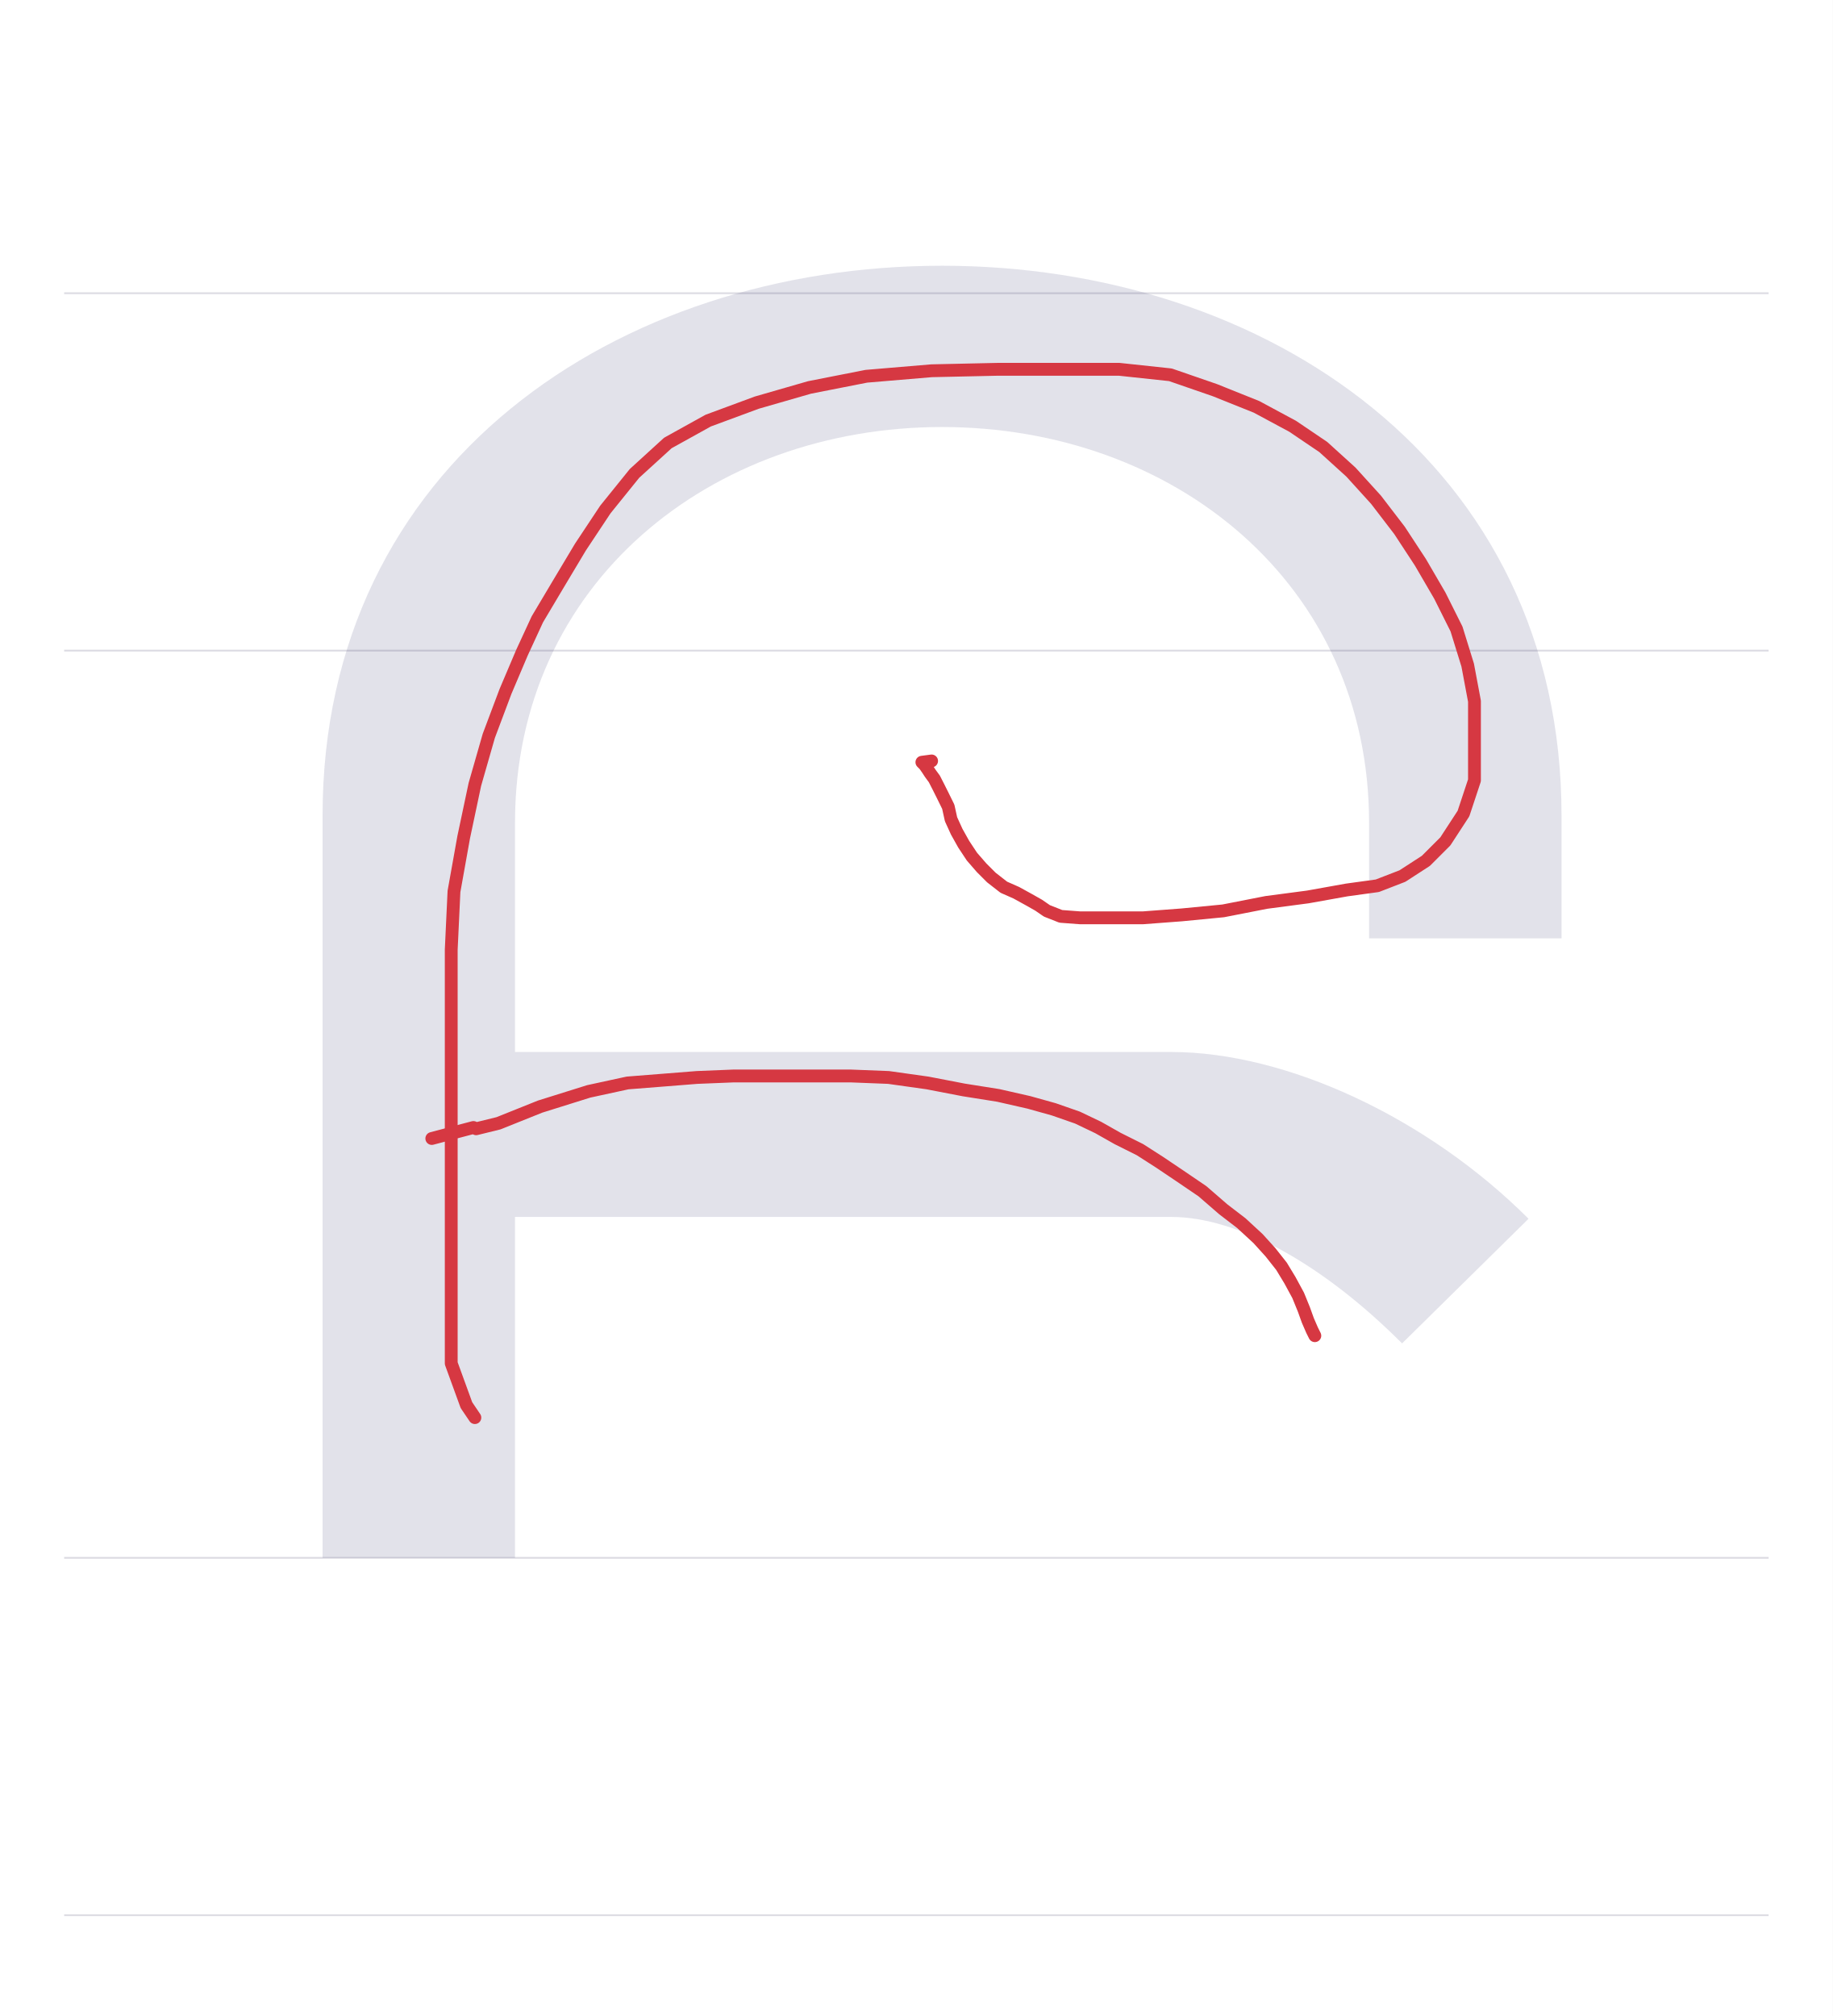
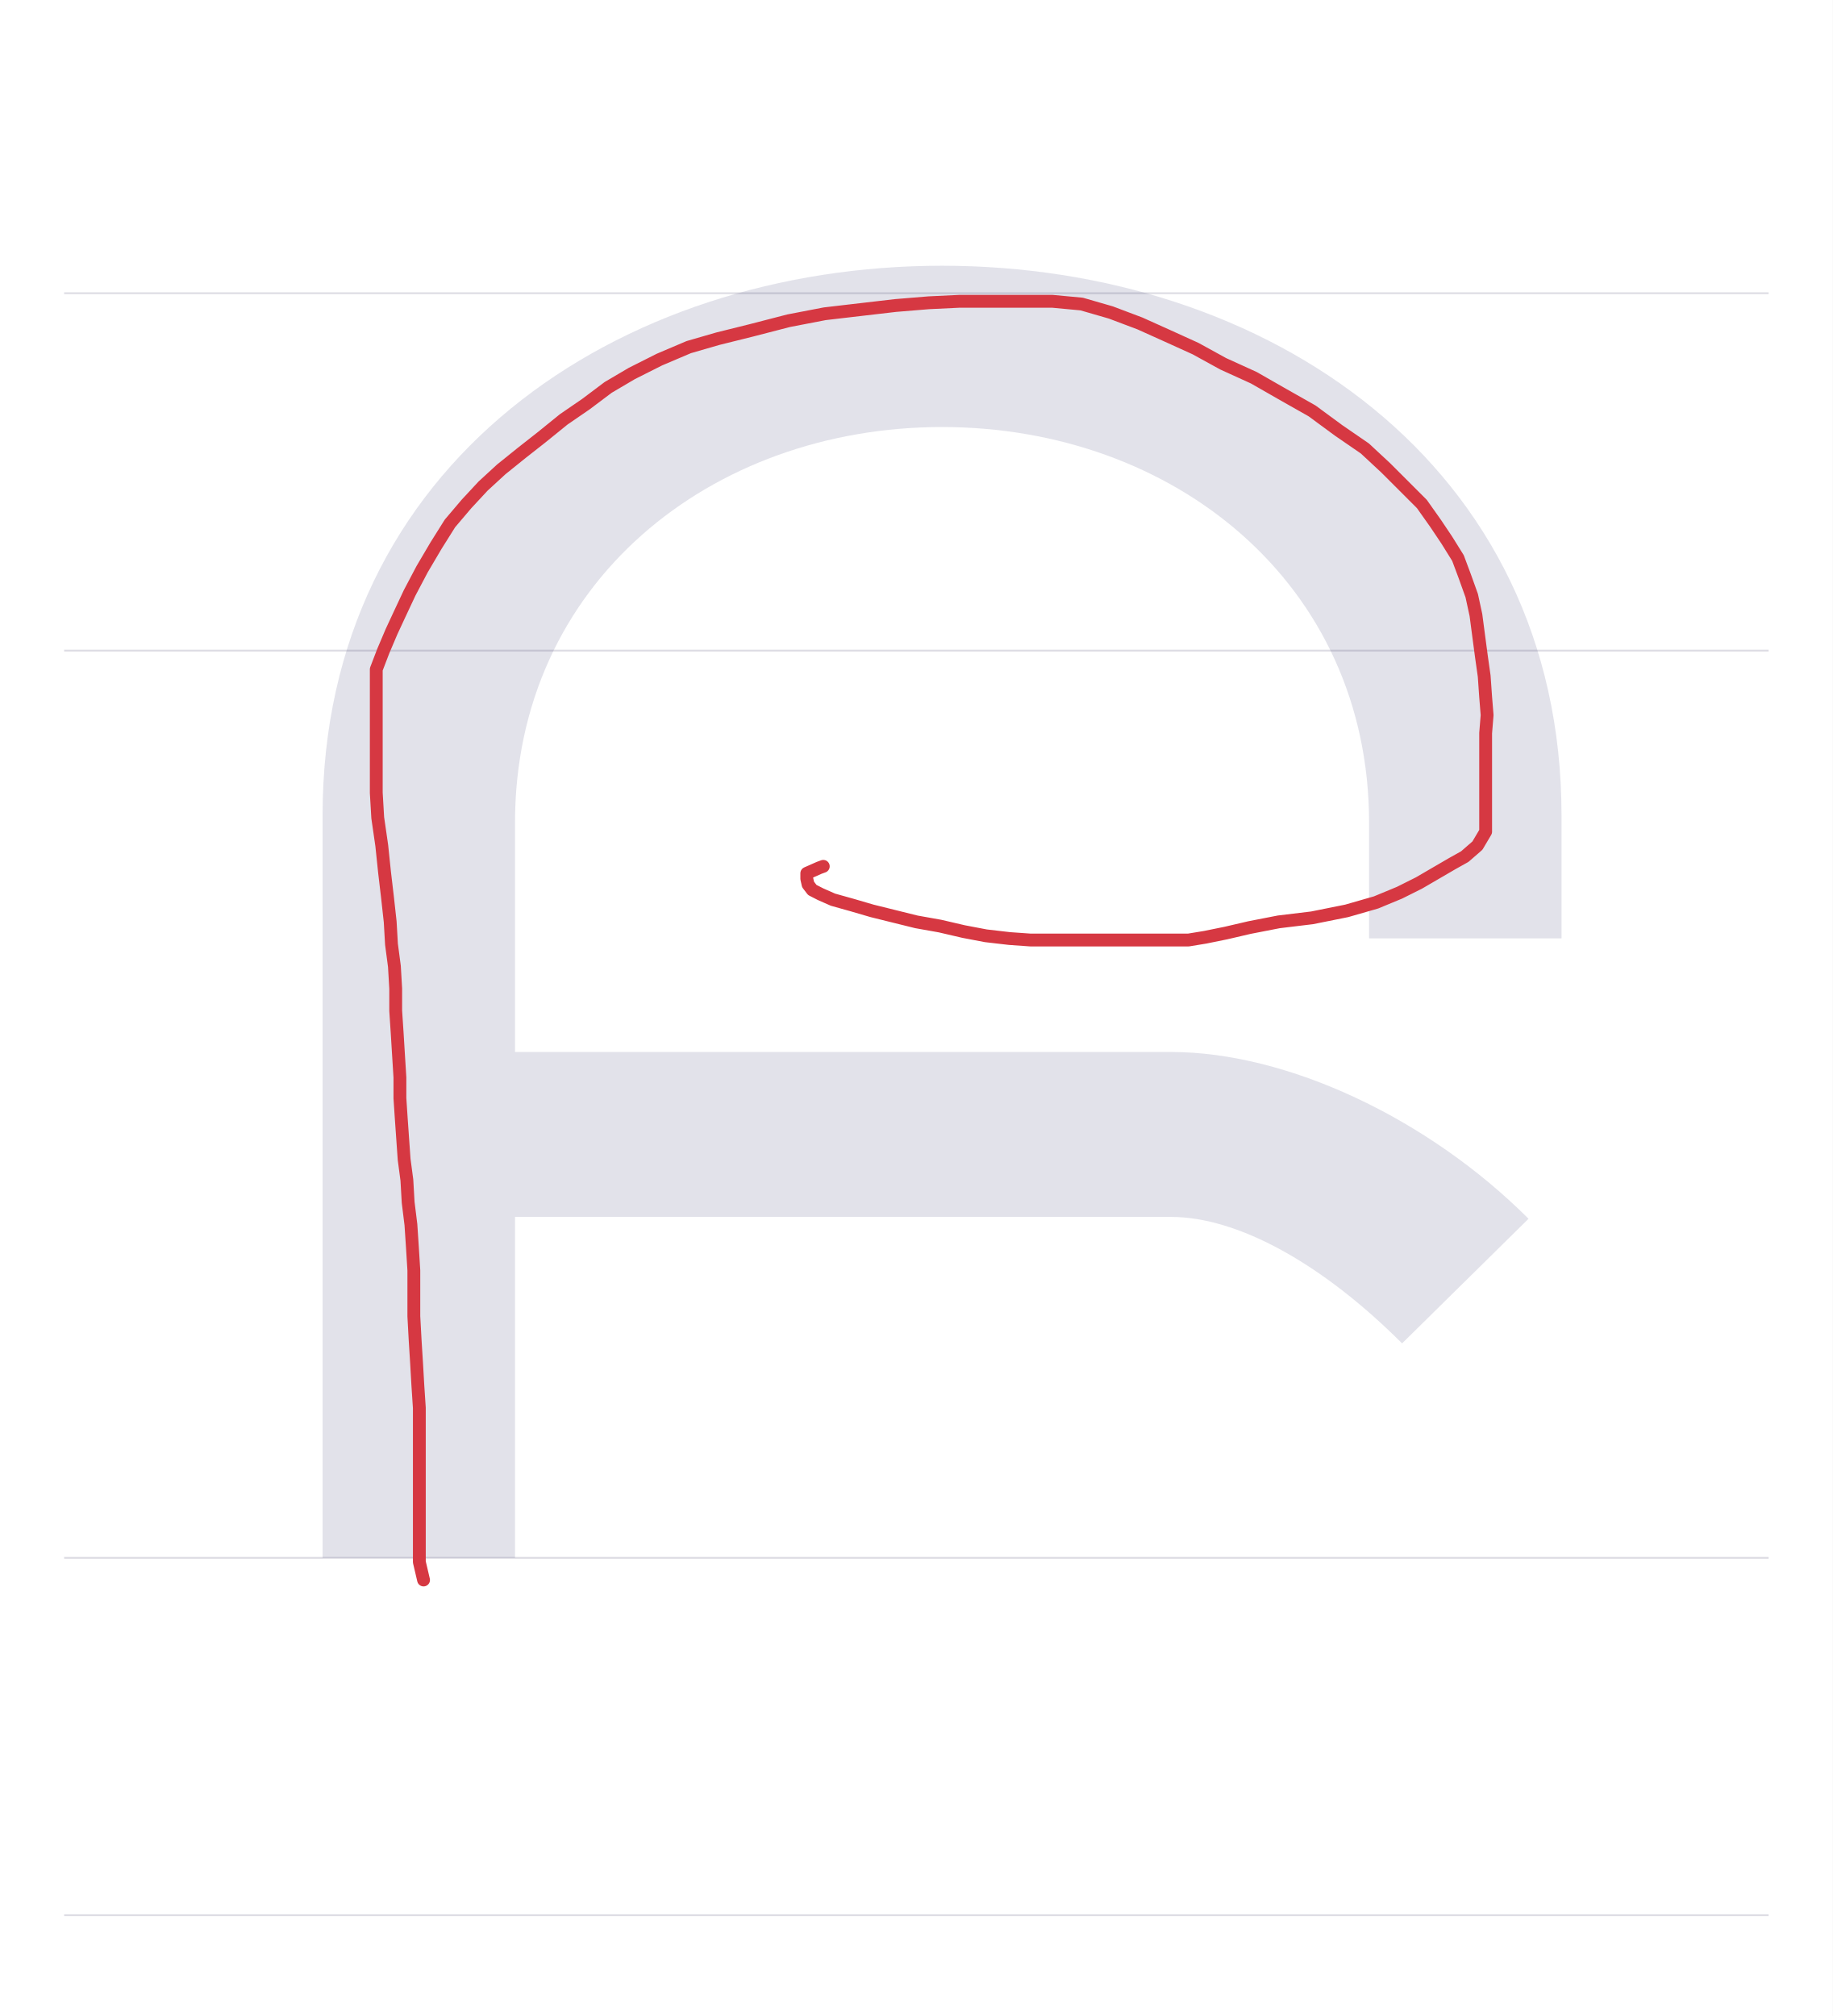
<svg xmlns="http://www.w3.org/2000/svg" viewBox="0 0 1000 1100">
  <rect width="100%" height="100%" fill="white" />
  <path d="M35 850H965" stroke="#dedde4" fill="none" />
  <path d="M35 355H965" stroke="#dedde4" fill="none" />
  <path d="M35 160H965" stroke="#dedde4" fill="none" />
  <path d="M35 1045H965" stroke="#dedde4" fill="none" />
  <path d="M612 338H717V405C717 597 556 705 379 705C202 705 41 597 41 405V0H146V186H504C540 186 586 161 630 117L699 185C644 240 567 276 504 276H146V401C146 532 253 617 379 617C505 617 612 532 612 401Z" fill="#08084d" opacity=".12" transform="translate(135.0 850) scale(1 -1)" />
-   <path d="M259.1,773.5L254.5,766.7L246.2,743.9L246.2,718.9L246.2,686.4L246.2,651.5L246.2,615.9L246.2,581.8L246.2,549.2L246.2,518.2L247.7,486.4L253,456.8L259.1,428L266.7,401.5L275.8,377.3L284.8,356.1L293.2,337.9L304.5,318.9L316.7,298.5L330.3,278L346.2,258.3L364.4,241.7L386.4,229.5L412.9,219.7L441.7,211.4L472.7,205.3L508.3,202.3L544.7,201.5L579.5,201.5L610.6,201.5L638.6,204.5L662.9,212.9L685.6,222L705.3,232.6L722,243.9L737.1,257.6L750.8,272.7L763.6,289.4L775,306.8L785.6,325L794.7,343.2L800.8,362.9L804.5,382.6L804.5,404.5L804.5,425.8L798.5,443.9L788.6,459.1L778,469.7L765.2,478L751.5,483.3L734.8,485.6L713.6,489.4L690.9,492.4L667.4,497L644.7,499.2L623.5,500.8L605.3,500.8L589.4,500.8L578.8,500L571.2,497L566.7,493.9L561.4,490.9L554.5,487.1L547.7,484.1L540.9,478.8L535.6,473.5L530.3,467.4L525.8,460.6L522,453.8L518.9,447L517.4,440.2L514.4,434.1L512.1,429.5L509.8,425L507.6,422L506.1,419.7L504.5,417.4L503,415.9L508.3,415.2" fill="none" stroke="#d63842" stroke-width="7" stroke-linecap="round" stroke-linejoin="round" />
-   <path d="M235.6,621.2L258.3,615.2L259.8,615.9L272,612.9L294.7,603.8L321.2,595.5L342.4,590.9L361.4,589.4L380.3,587.9L400,587.1L421.2,587.1L442.4,587.1L464.4,587.1L484.8,587.9L506.1,590.9L525.8,594.7L544.7,597.7L561.4,601.5L575,605.3L587.9,609.8L599.2,615.2L609.8,621.2L622,627.3L632.6,634.1L643.9,641.7L656.1,650L667.4,659.8L677.3,667.4L686.4,675.8L693.2,683.3L699.2,690.9L703.8,698.5L708.3,706.8L711.4,714.4L713.6,720.5L715.9,725.8L717.4,728.8" fill="none" stroke="#d63842" stroke-width="7" stroke-linecap="round" stroke-linejoin="round" />
+   <path d="M231.1,862.1L228.8,852.3L228.8,839.4L228.8,825L228.8,810.6L228.8,795.5L228.8,781.8L228.8,768.2L228,756.1L227.3,743.9L226.5,731.1L225.8,718.2L225.8,706.1L225.8,693.2L225,680.3L224.2,668.2L222.7,656.1L222,643.9L220.5,632.6L219.7,621.2L218.9,609.8L218.2,599.2L218.2,587.9L217.4,575L216.7,563.6L215.9,551.5L215.9,539.4L215.2,527.3L213.6,515.2L212.9,503L211.4,489.4L209.8,475.8L208.3,461.4L206.1,446.2L205.3,432.6L205.3,418.9L205.3,406.8L205.3,396.2L205.3,385.6L205.3,375.8L205.3,365.2L209.1,355.3L213.6,344.7L218.2,334.8L223.5,323.5L230.3,310.6L237.9,297.7L245.5,285.6L254.5,275L263.6,265.2L273.5,256.1L284.8,247L295.5,238.6L307.6,228.8L319.7,220.5L331.8,211.4L344.7,203.8L359.8,196.2L375.8,189.4L391.7,184.8L409.8,180.3L430.3,175L450,171.2L469.7,168.9L488.6,166.7L506.8,165.2L523.5,164.4L540.9,164.4L557.6,164.4L574.2,164.4L590.2,165.9L606.1,170.5L622,176.5L637.1,183.3L652.3,190.2L667.4,198.5L684.1,206.1L700,215.2L715.9,224.2L730.3,234.8L744.7,244.7L756.1,255.3L766.7,265.9L775.8,275L783.3,285.6L789.4,294.7L795.5,304.5L799.2,314.4L803,325L805.3,335.6L806.8,347L808.3,358.3L809.8,368.9L810.6,380.3L811.4,390.2L810.6,400L810.6,411.4L810.6,422.7L810.6,433.3L810.6,444.7L810.6,453.8L806.1,461.4L799.2,467.4L792.4,471.2L783.3,476.5L774.2,481.8L763.6,487.1L750.8,492.4L734.8,497L715.9,500.8L697.7,503L681.8,506.1L668.9,509.1L657.6,511.4L648.5,512.9L640.9,512.9L634.8,512.9L629.5,512.9L625,512.9L620.5,512.9L613.6,512.9L606.1,512.9L599.2,512.9L590.9,512.9L582.6,512.9L572.7,512.9L562.1,512.9L550.8,512.1L537.9,510.6L525.8,508.3L512.9,505.3L500,503L487.9,500L475.8,497L465.2,493.9L454.5,490.9L447.7,487.9L443.2,485.6L440.9,482.6L440.2,479.5L440.2,478L440.2,476.5L447,473.5L449.2,472.7" fill="none" stroke="#d63842" stroke-width="7" stroke-linecap="round" stroke-linejoin="round" />
</svg>
